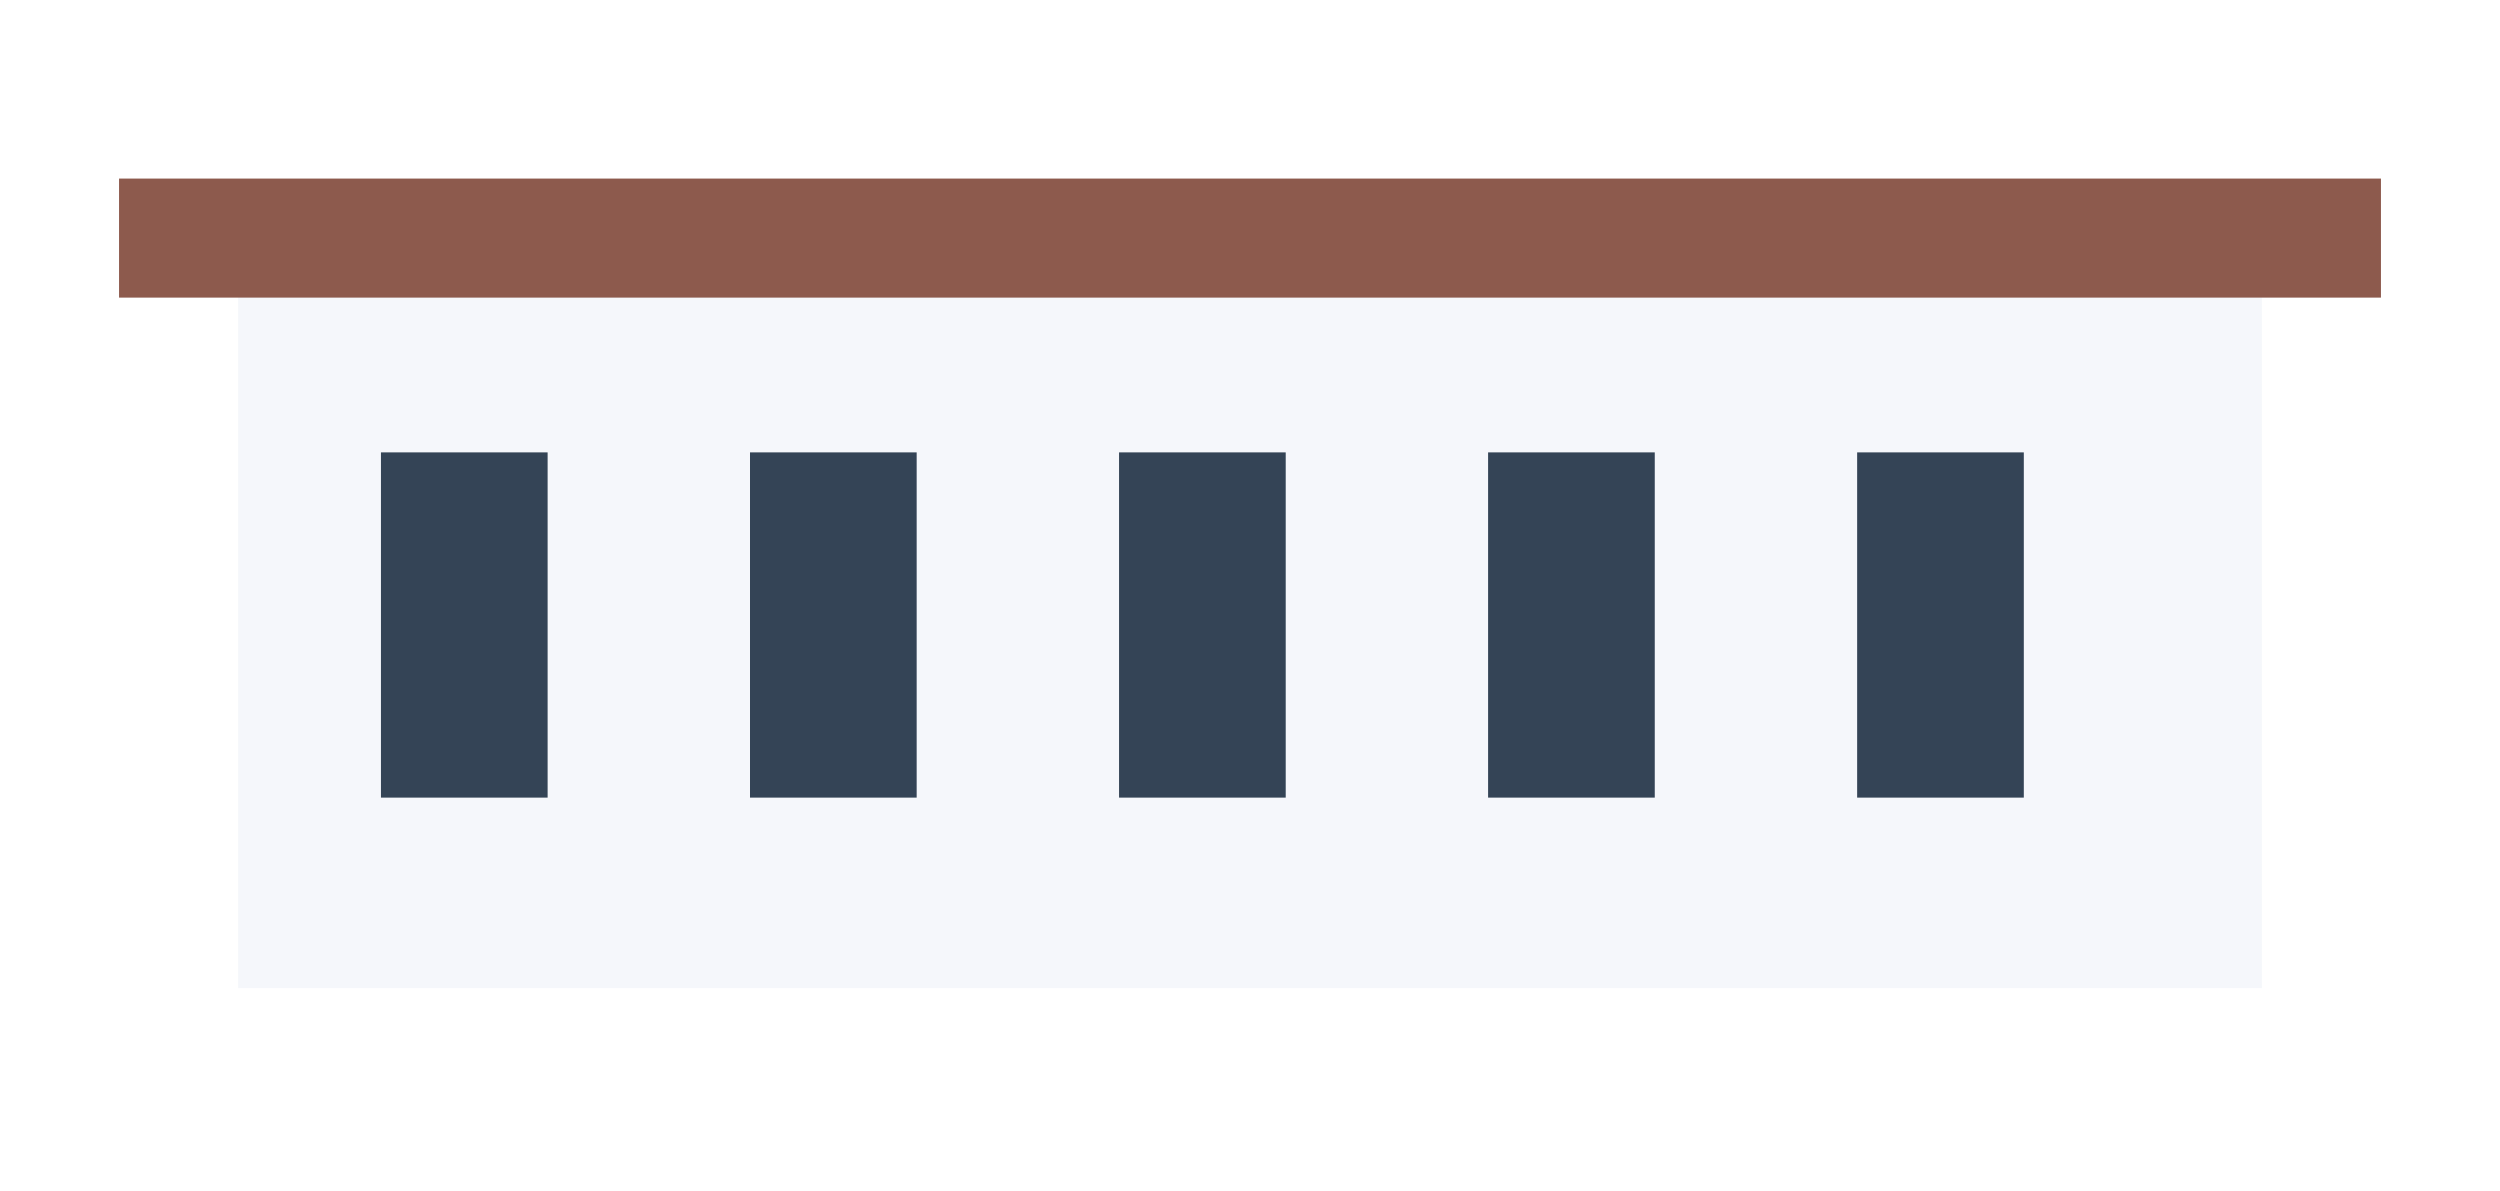
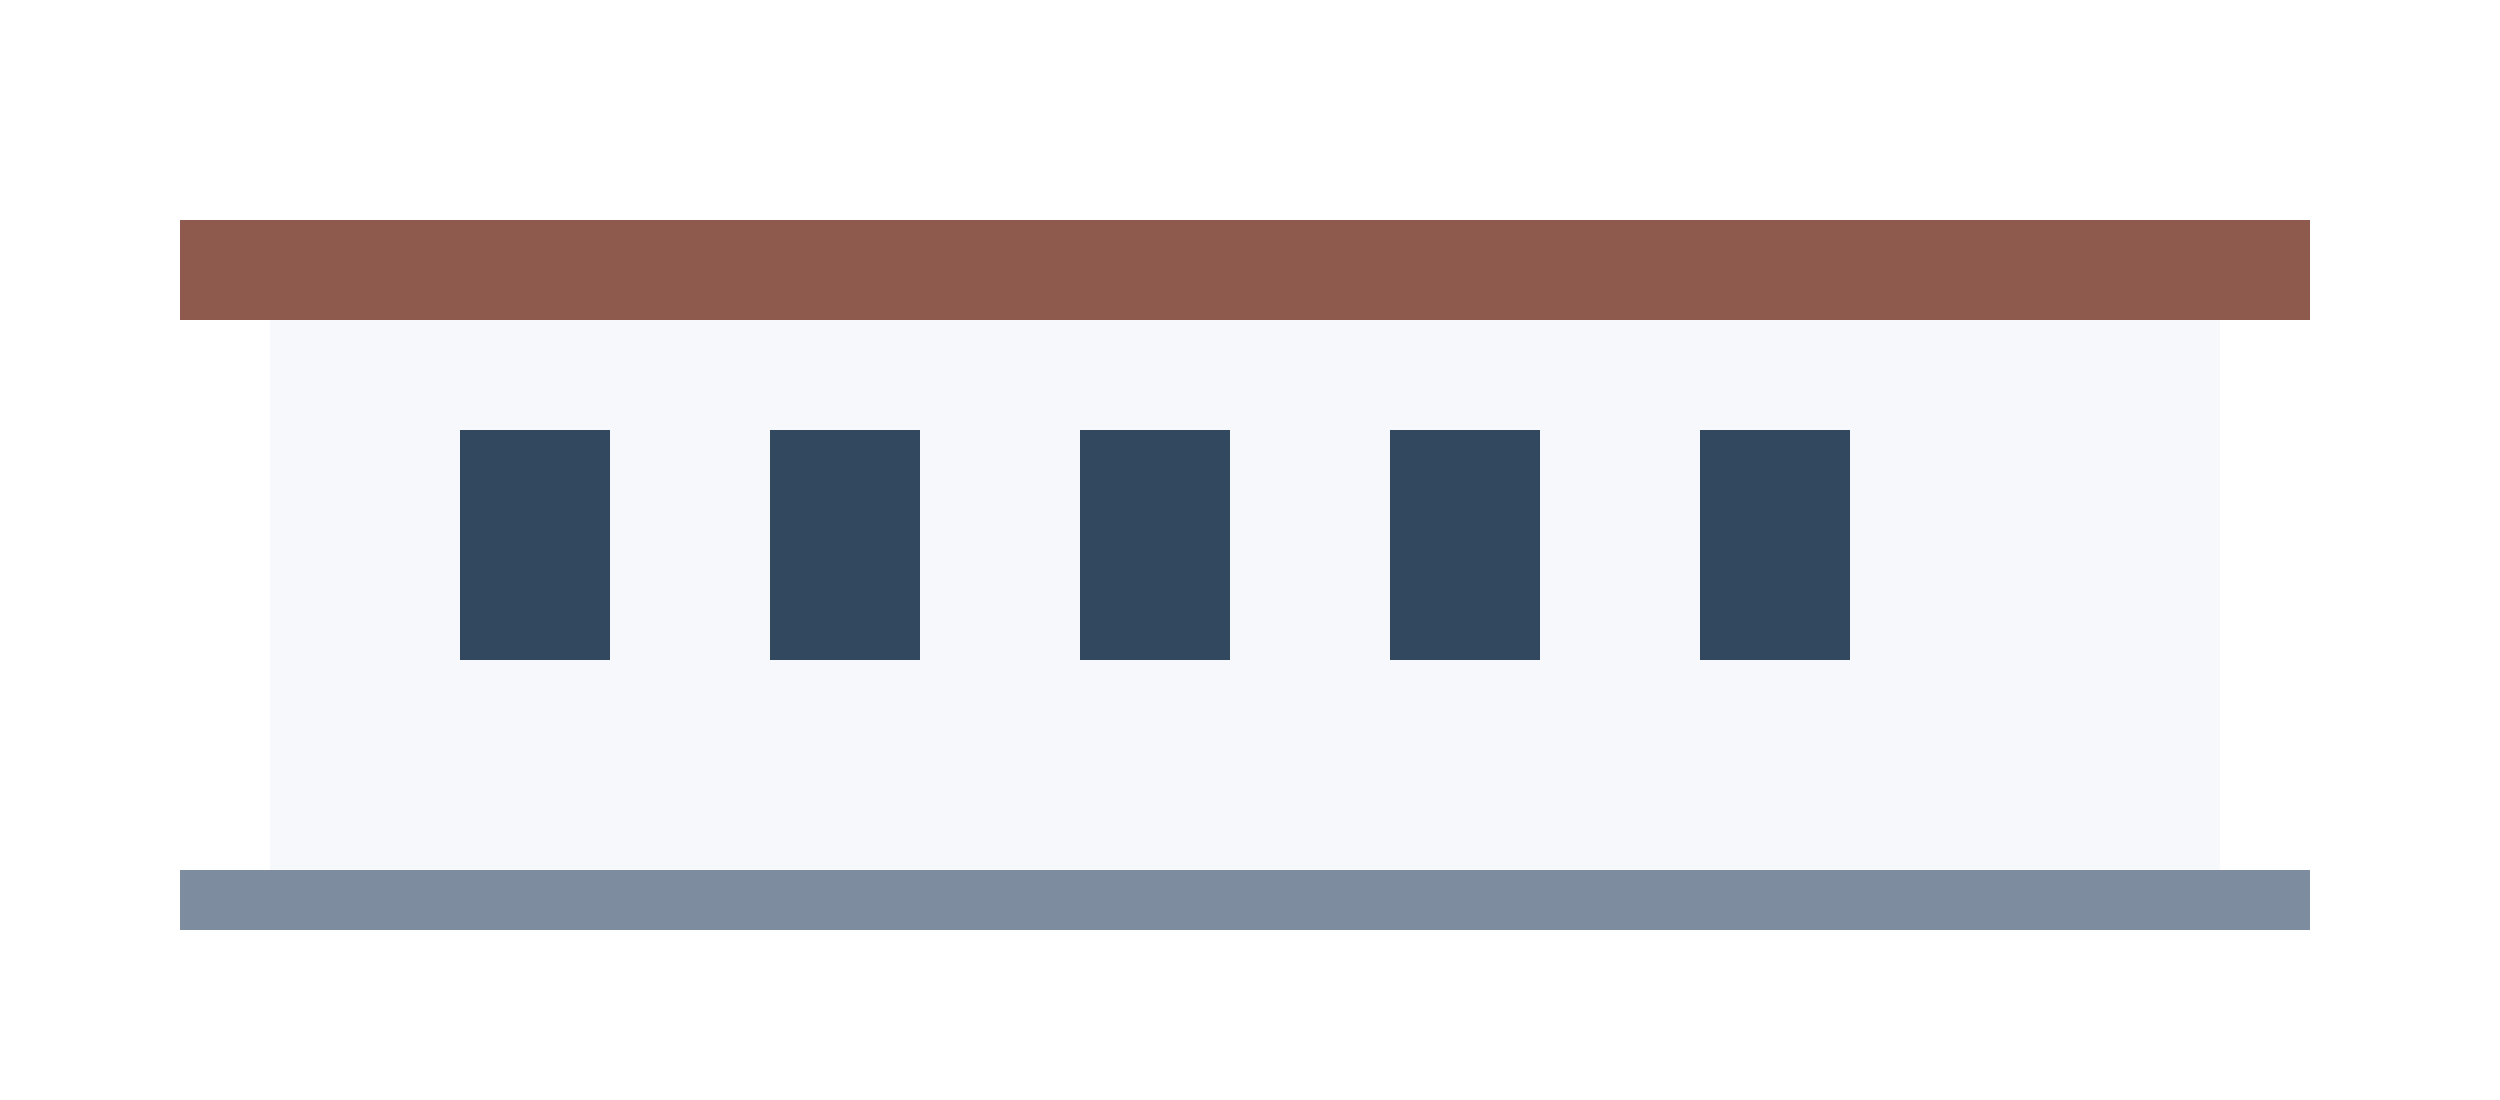
- <svg xmlns="http://www.w3.org/2000/svg" viewBox="0 0 420 200">
-   <rect x="40" y="48" width="340" height="118" fill="#f5f7fb" />
-   <rect x="20" y="30" width="380" height="20" fill="#8d5a4d" />
-   <g fill="#344456">
-     <rect x="64" y="76" width="28" height="58" />
-     <rect x="126" y="76" width="28" height="58" />
-     <rect x="188" y="76" width="28" height="58" />
-     <rect x="250" y="76" width="28" height="58" />
-     <rect x="312" y="76" width="28" height="58" />
-   </g>
+ <svg xmlns="http://www.w3.org/2000/svg" width="500" height="220" viewBox="0 0 500 220">
+   <rect x="54" y="64" width="390" height="112" fill="#f6f8fb" />
+   <rect x="36" y="44" width="426" height="20" fill="#8d5a4d" />
+   <rect x="92" y="86" width="30" height="46" fill="#31485f" />
+   <rect x="154" y="86" width="30" height="46" fill="#31485f" />
+   <rect x="216" y="86" width="30" height="46" fill="#31485f" />
+   <rect x="278" y="86" width="30" height="46" fill="#31485f" />
+   <rect x="340" y="86" width="30" height="46" fill="#31485f" />
+   <rect x="36" y="174" width="426" height="12" fill="#7e8ca0" />
</svg>
